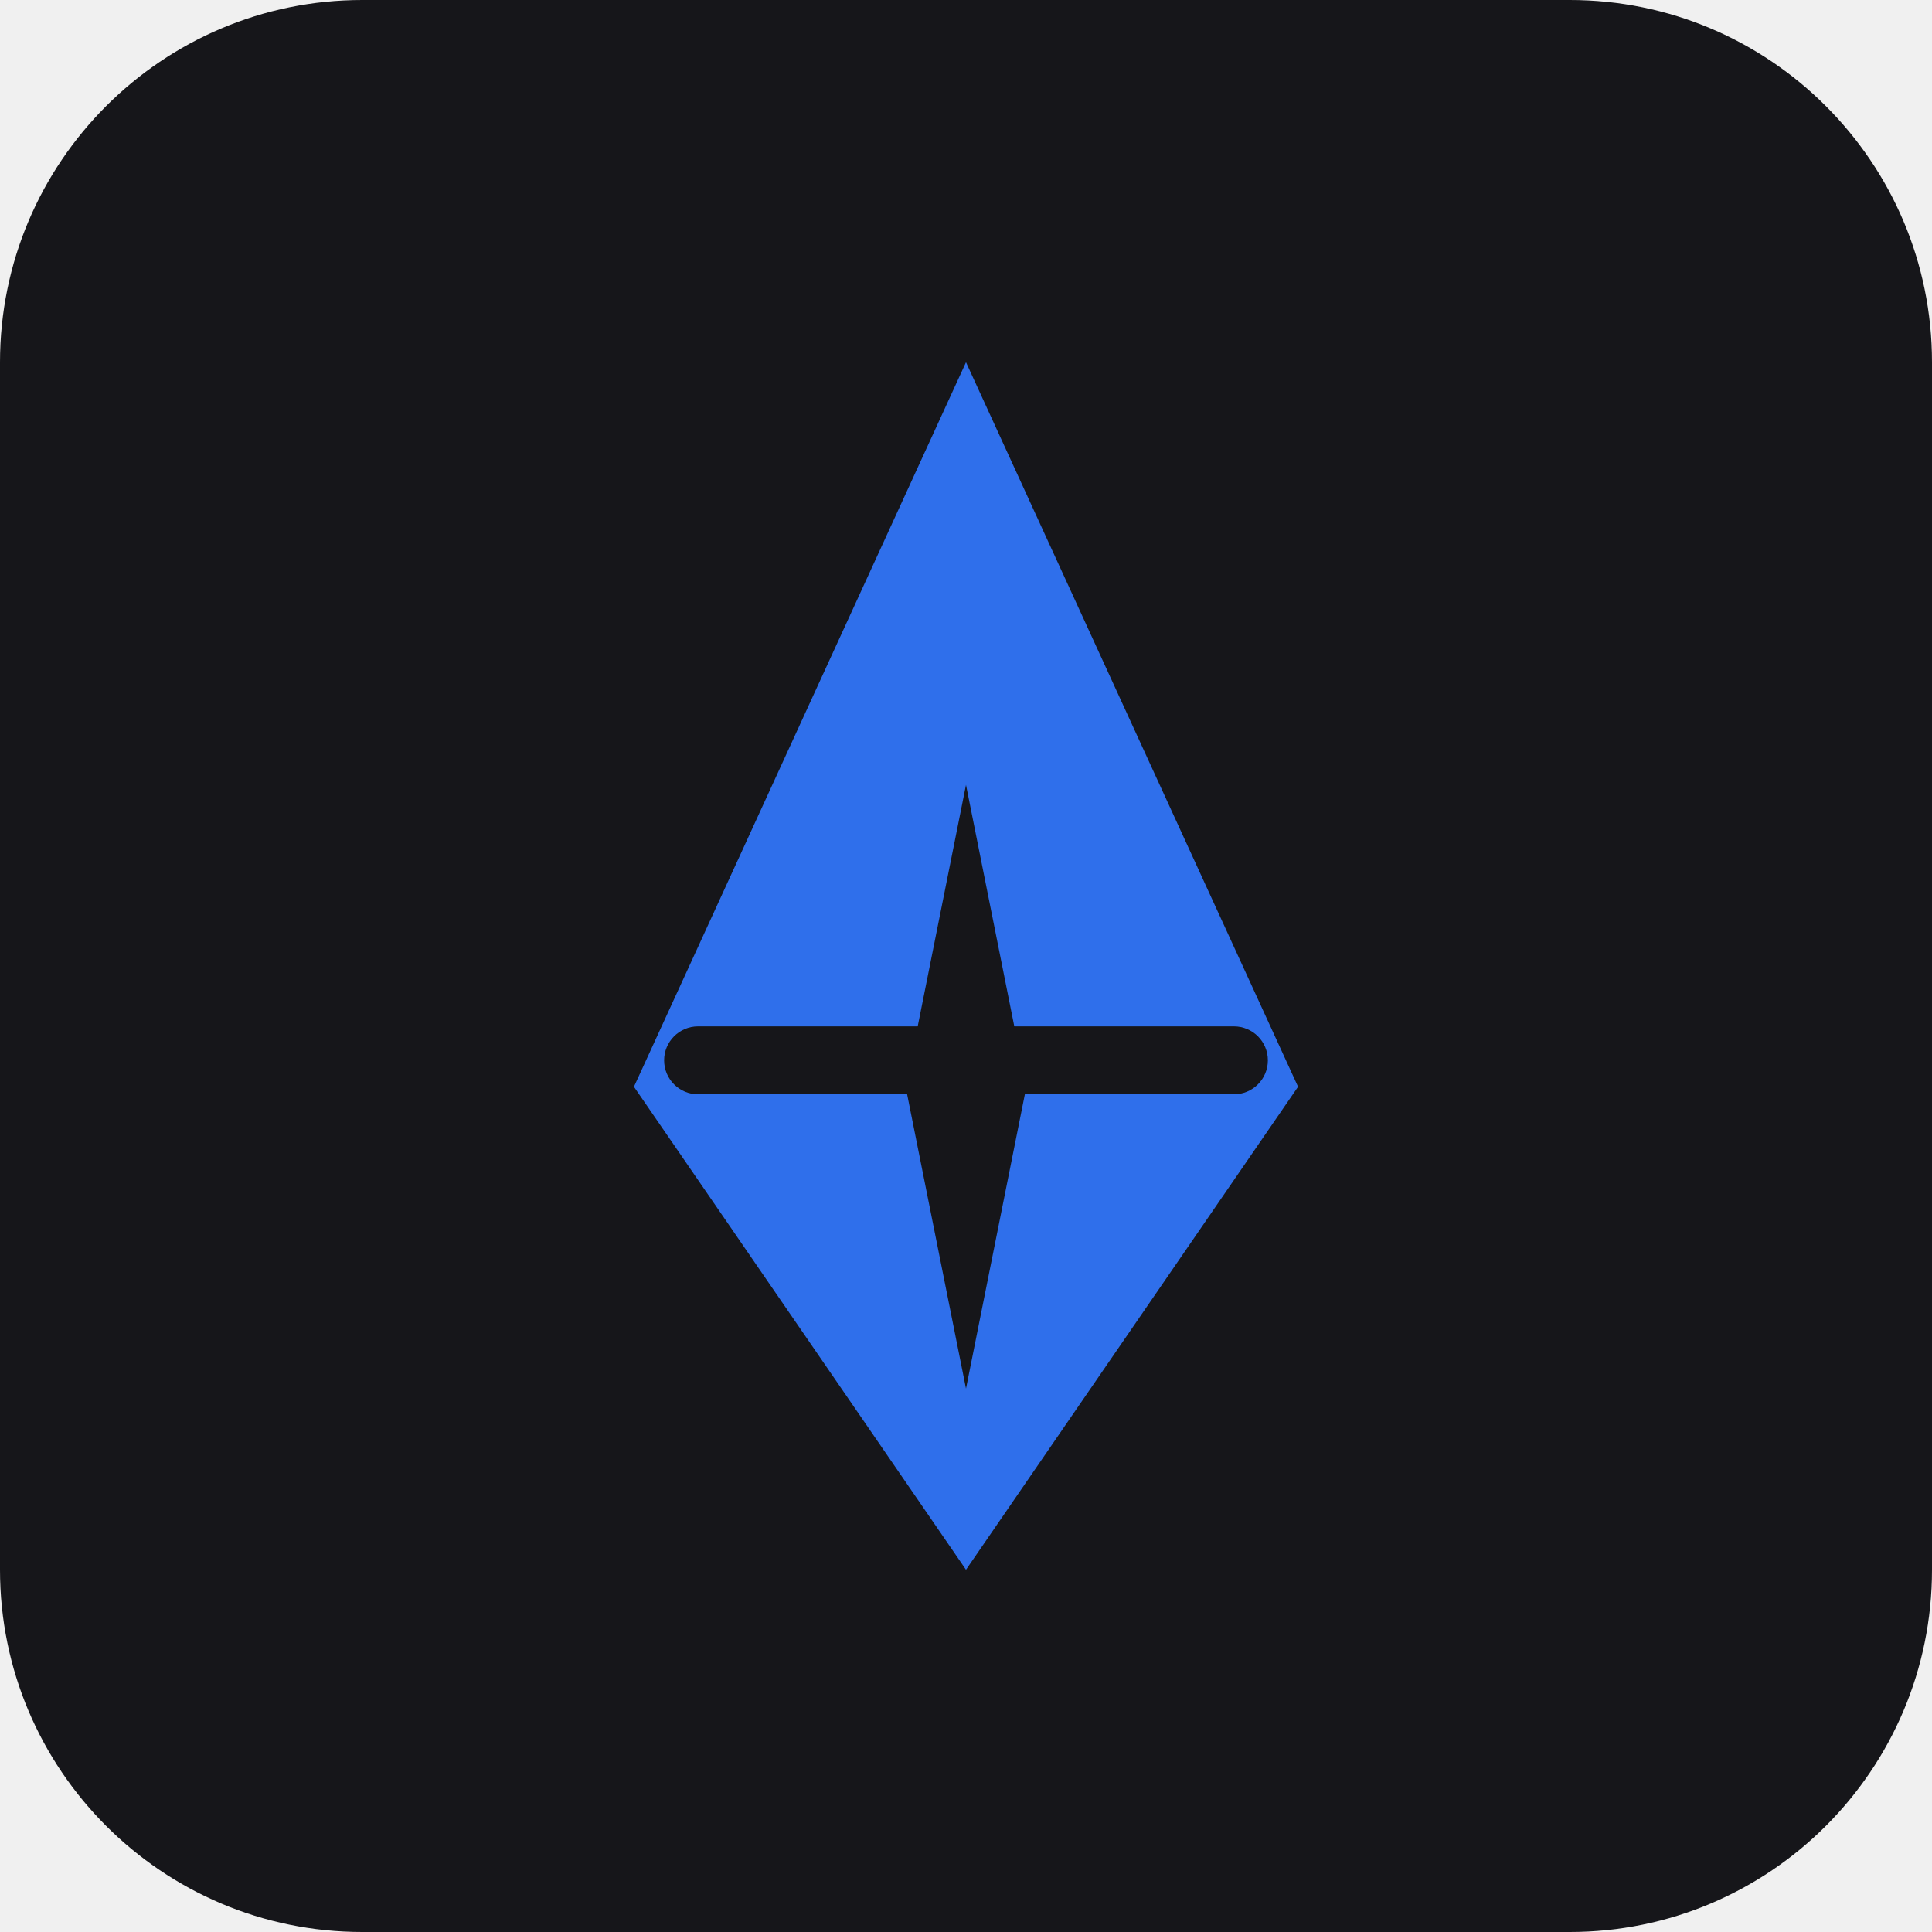
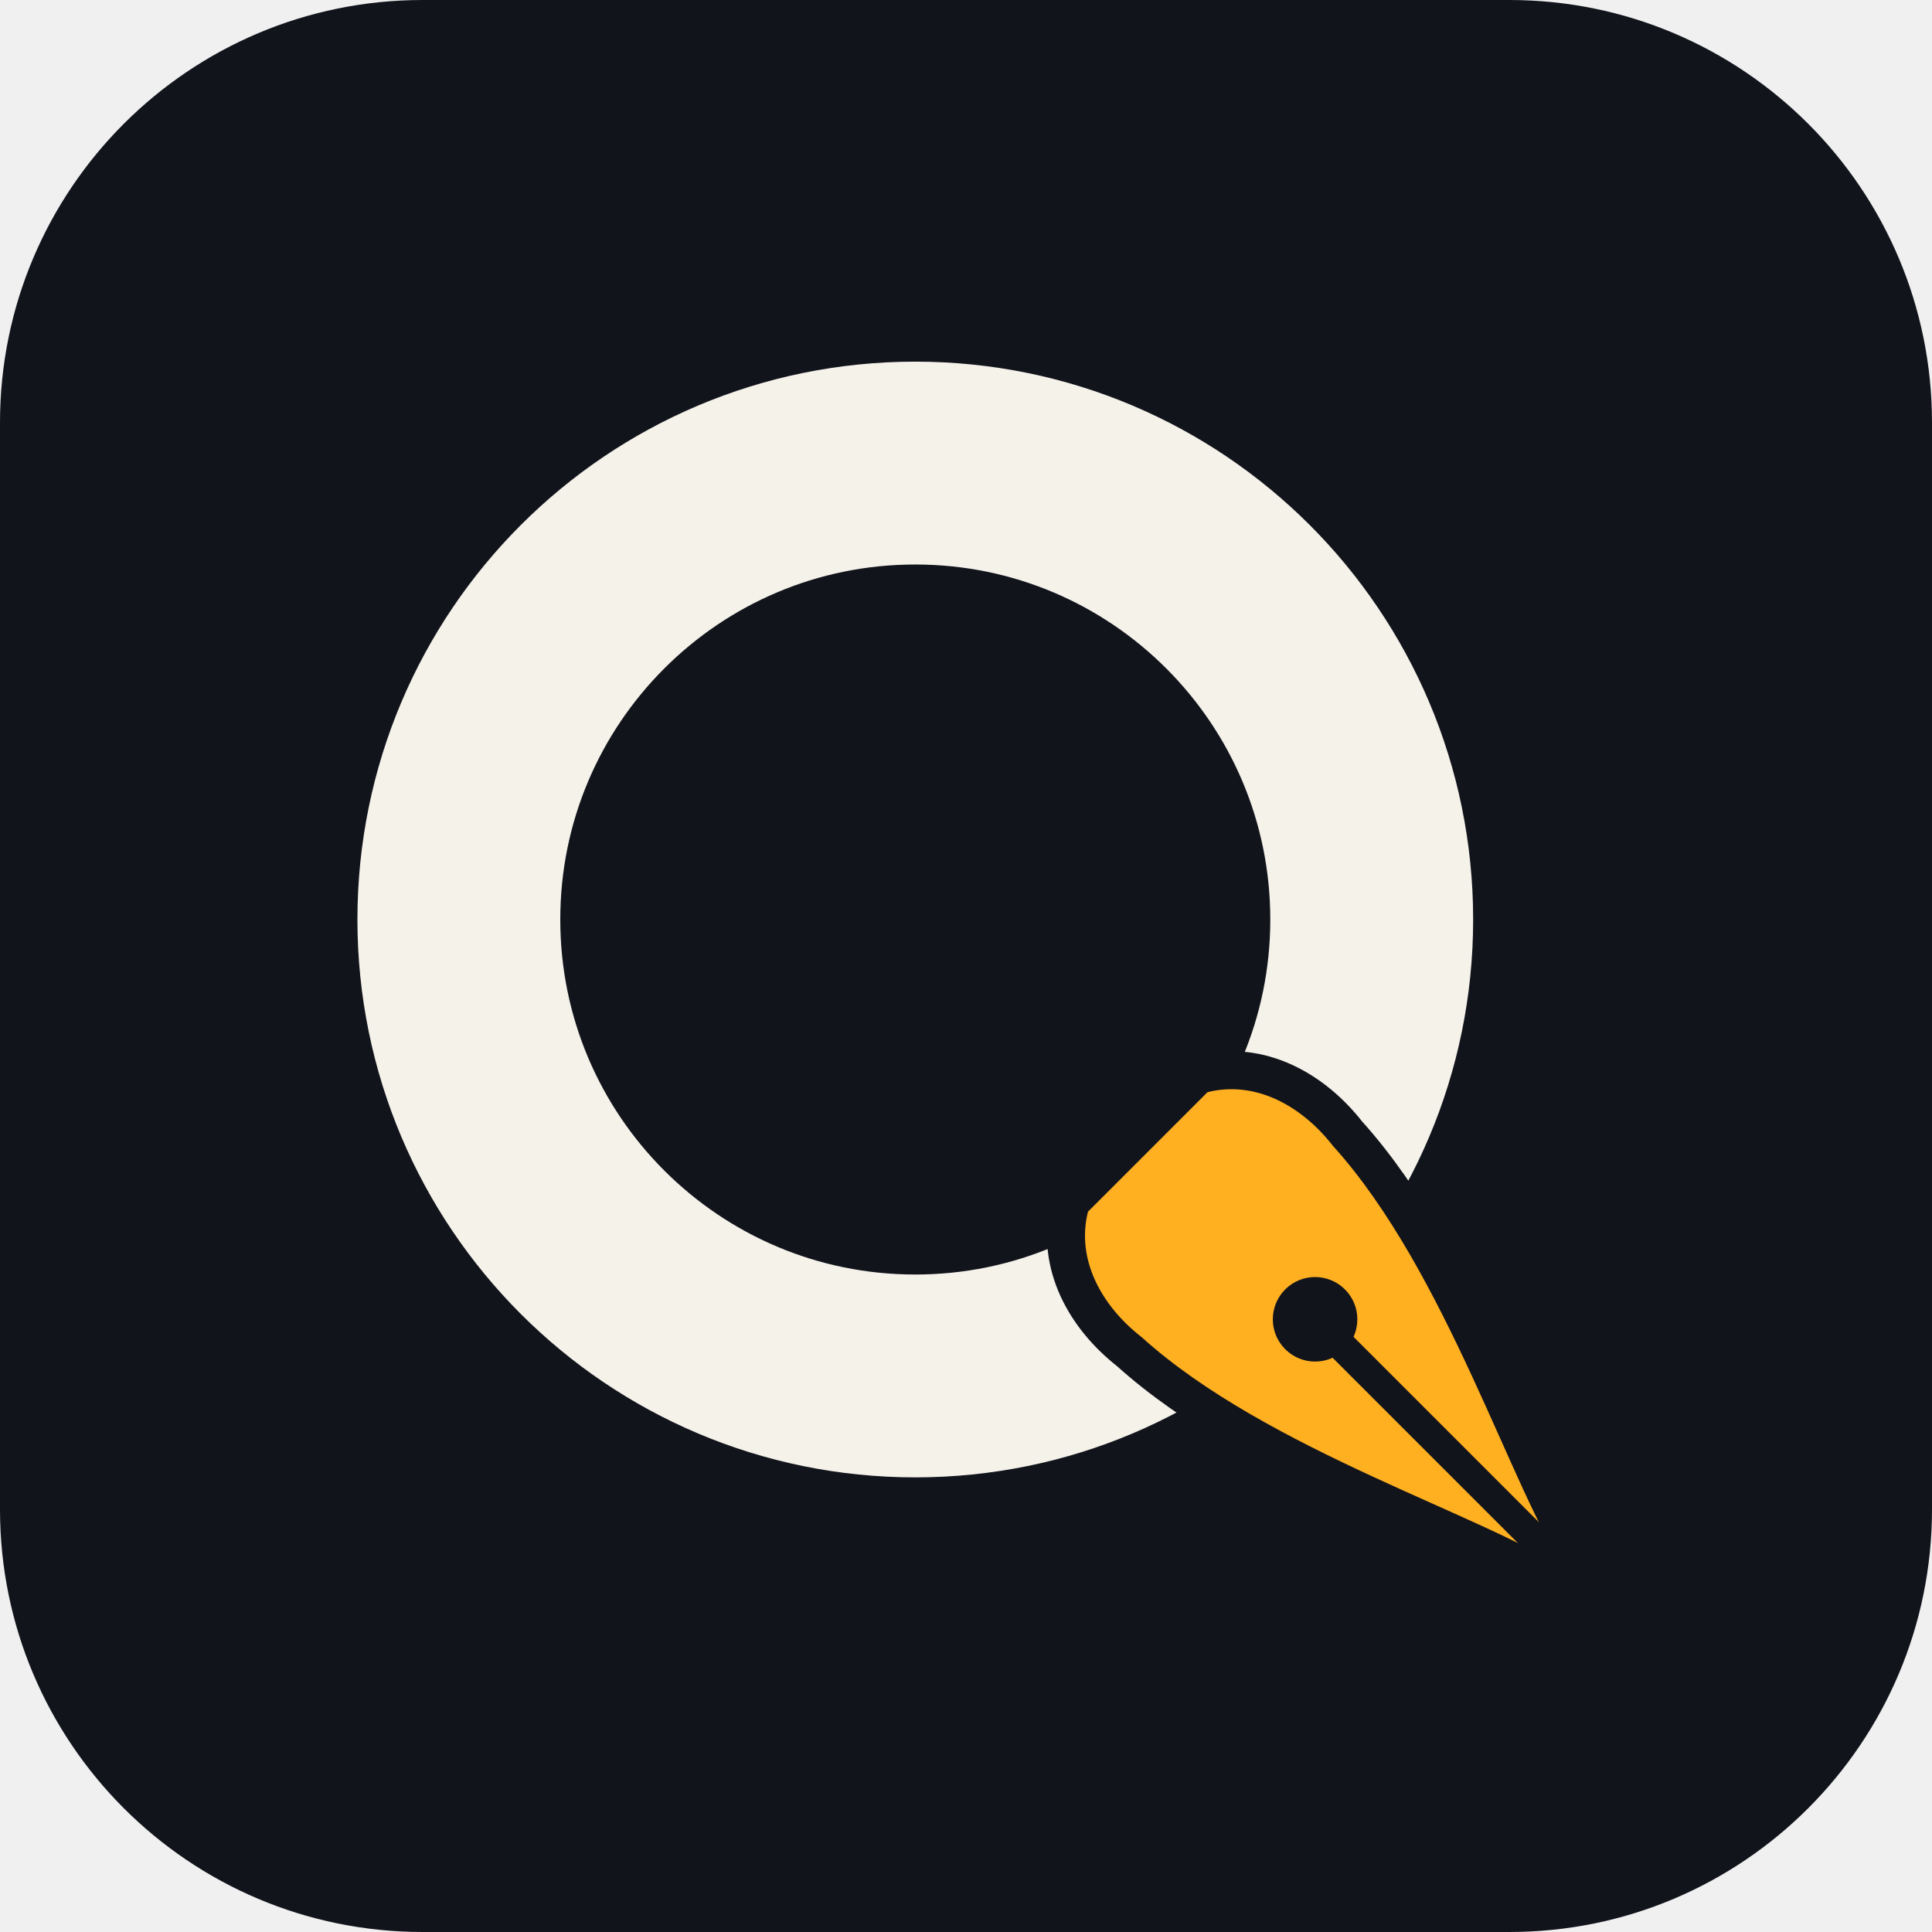
- <svg xmlns="http://www.w3.org/2000/svg" viewBox="0 0 512 512" width="512" height="512">
-   <rect width="512" height="512" rx="96" fill="#16161a" />
-   <path d="M256 96 L344 288 L256 416 L168 288 Z" fill="#2f6feb" />
-   <path d="M256 208 L272 288 L256 368 L240 288 Z" fill="#16161a" />
-   <rect x="176" y="272" width="160" height="18" rx="9" fill="#16161a" />
+ <svg xmlns="http://www.w3.org/2000/svg" viewBox="0 0 512 512" width="512" height="512" role="img" aria-labelledby="quillie-title">
+   <defs>
+     <mask id="ring-cut" maskUnits="userSpaceOnUse" x="0" y="0" width="512" height="512">
+       <rect width="512" height="512" fill="#fff" />
+       <path transform="translate(291 291) rotate(-45)" fill="#000" stroke="#000" stroke-width="18" stroke-linejoin="round" d="M0 140 C4 118 30 70 32 30 C33.5 18 30 6 20 0 L-20 0 C-30 6 -33.5 18 -32 30 C-30 70 -4 118 0 140 Z" />
+     </mask>
+     <mask id="nib-cut" maskUnits="userSpaceOnUse" x="-60" y="-10" width="120" height="170">
+       <rect x="-60" y="-10" width="120" height="170" fill="#fff" />
+       <rect x="-3.5" y="56" width="7" height="100" fill="#000" />
+       <circle cx="0" cy="56" r="10" fill="#000" />
+     </mask>
+   </defs>
+   <rect width="512" height="512" rx="112" fill="#12141C" />
+   <g transform="translate(256 256) scale(1.12) translate(-248 -247)">
+     <circle cx="236" cy="236" r="108" fill="none" stroke="#F5F2EA" stroke-width="48" mask="url(#ring-cut)" />
+     <g transform="translate(291 291) rotate(-45)">
+       <path fill="#FFB020" mask="url(#nib-cut)" d="M0 140 C4 118 30 70 32 30 C33.5 18 30 6 20 0 L-20 0 C-30 6 -33.5 18 -32 30 C-30 70 -4 118 0 140 Z" />
+     </g>
+   </g>
</svg>
